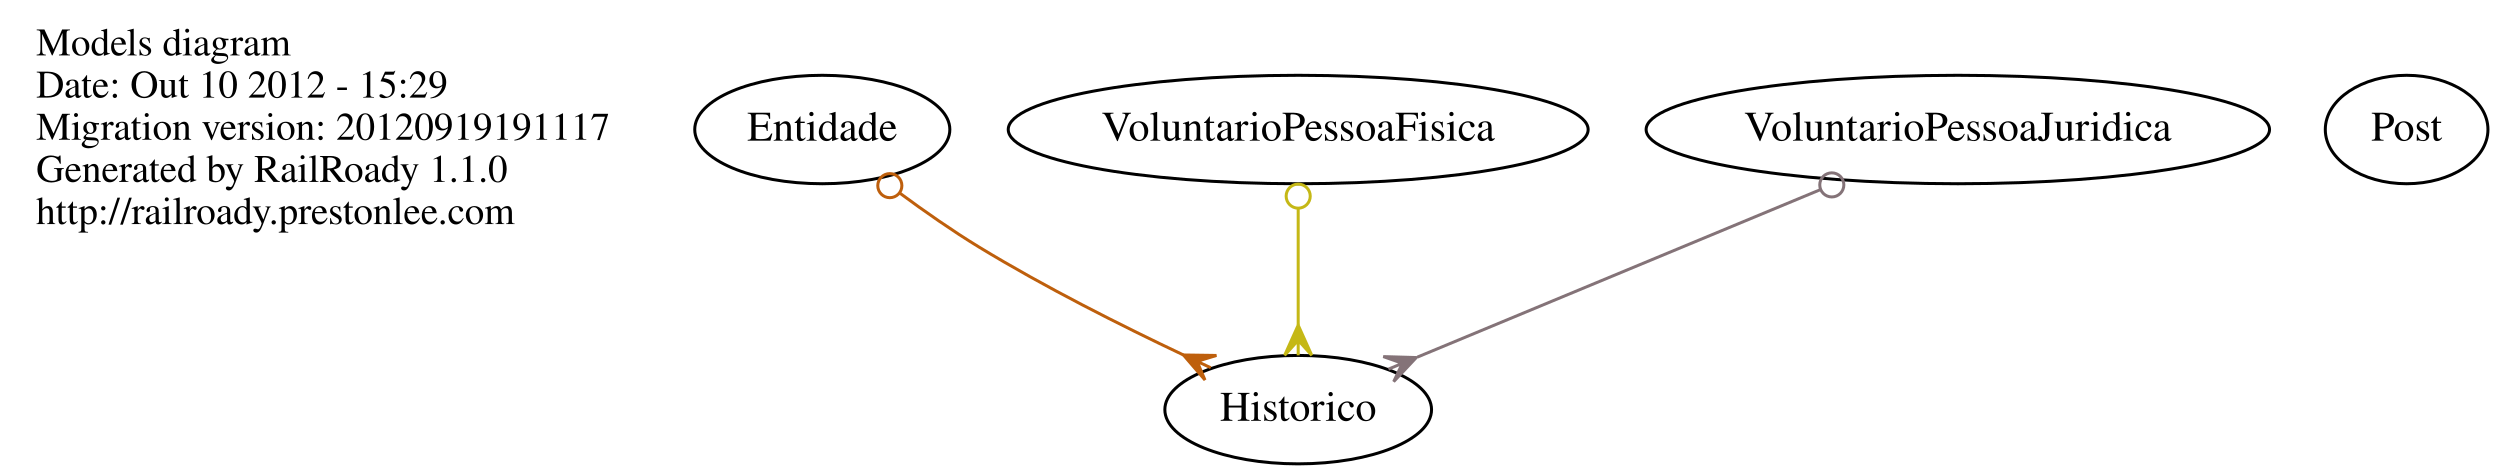
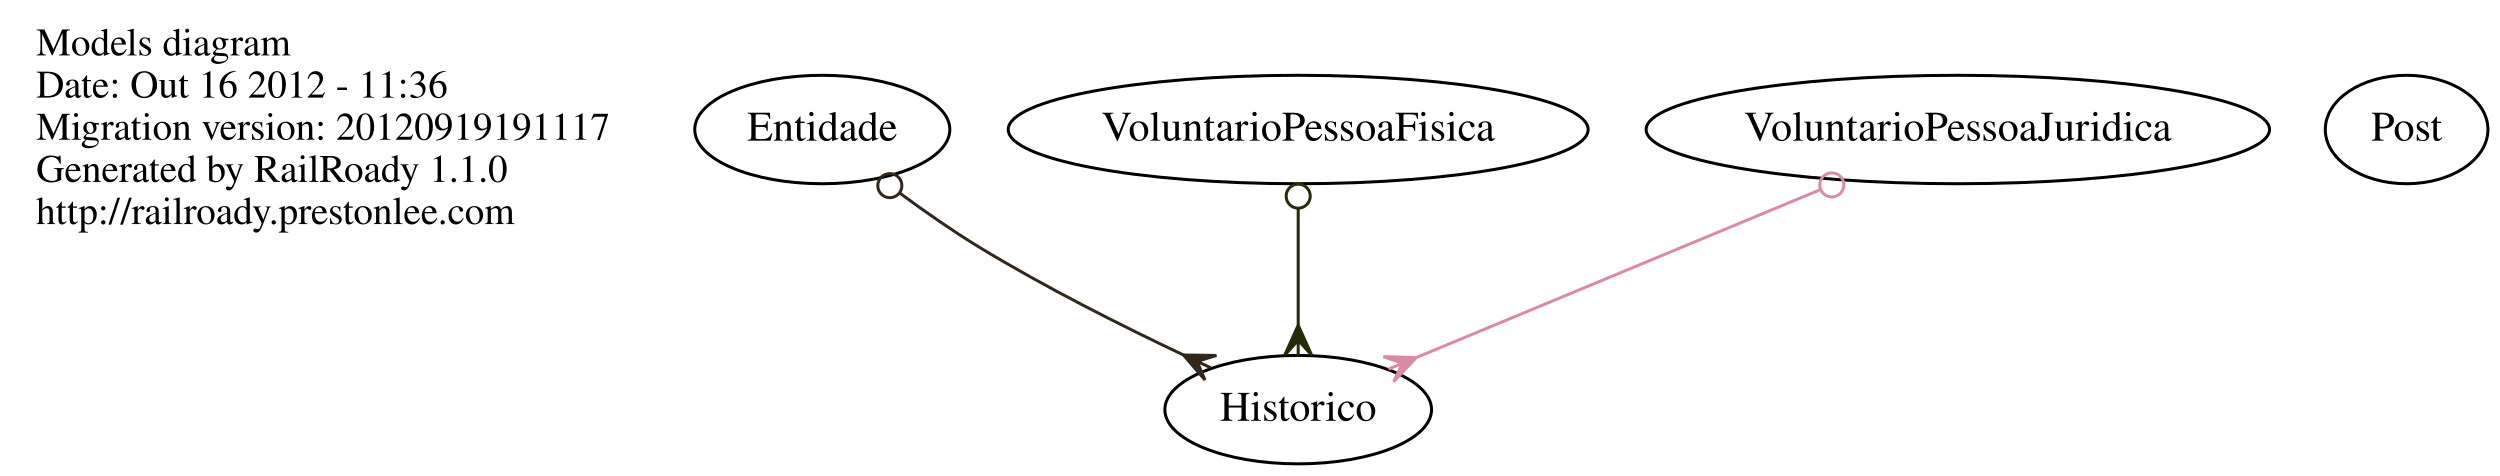
<svg xmlns="http://www.w3.org/2000/svg" width="830pt" height="158pt" viewBox="0.00 0.00 830.00 158.00">
  <g id="graph0" class="graph" transform="scale(1 1) rotate(0) translate(4 154)">
    <polygon fill="white" stroke="white" points="-4,5 -4,-154 827,-154 827,5 -4,5" />
    <g id="node1" class="node">
      <text text-anchor="start" x="8" y="-135.6" font-family="Times,serif" font-size="13.00">Models diagram</text>
-       <text text-anchor="start" x="8" y="-121.6" font-family="Times,serif" font-size="13.00">Date: Out 10 2012 - 15:29</text>
+       <text text-anchor="start" x="8" y="-121.6" font-family="Times,serif" font-size="13.00">Date: Out 16 2012 - 11:36</text>
      <text text-anchor="start" x="8" y="-107.6" font-family="Times,serif" font-size="13.00">Migration version: 20120919191117</text>
      <text text-anchor="start" x="8" y="-93.6" font-family="Times,serif" font-size="13.00">Generated by RailRoady 1.1.0</text>
      <text text-anchor="start" x="8" y="-79.6" font-family="Times,serif" font-size="13.00">http://railroady.prestonlee.com</text>
    </g>
    <g id="node2" class="node">
      <ellipse fill="none" stroke="black" cx="269" cy="-111" rx="42.346" ry="18" />
      <text text-anchor="middle" x="269" y="-107.3" font-family="Times,serif" font-size="14.00">Entidade</text>
    </g>
    <g id="node3" class="node">
      <ellipse fill="none" stroke="black" cx="427" cy="-18" rx="44.271" ry="18" />
      <text text-anchor="middle" x="427" y="-14.3" font-family="Times,serif" font-size="14.00">Historico</text>
    </g>
    <g id="edge1" class="edge">
-       <path fill="none" stroke="#be5f0c" d="M294.815,-89.824C302.992,-83.793 312.198,-77.365 321,-72 342.787,-58.721 368.339,-45.871 388.897,-36.149" />
-       <ellipse fill="none" stroke="#be5f0c" cx="291.421" cy="-92.366" rx="4" ry="4" />
-       <polygon fill="#be5f0c" stroke="#be5f0c" points="388.9,-36.148 399.865,-35.989 393.429,-34.03 397.959,-31.913 397.959,-31.913 397.959,-31.913 393.429,-34.03 396.053,-27.836 388.9,-36.148 388.9,-36.148" />
+       <path fill="none" stroke="#33271b" d="M294.815,-89.824C302.992,-83.793 312.198,-77.365 321,-72 342.787,-58.721 368.339,-45.871 388.897,-36.149" />
+       <ellipse fill="none" stroke="#33271b" cx="291.421" cy="-92.366" rx="4" ry="4" />
+       <polygon fill="#33271b" stroke="#33271b" points="388.9,-36.148 399.865,-35.989 393.429,-34.03 397.959,-31.913 397.959,-31.913 397.959,-31.913 393.429,-34.03 396.053,-27.836 388.9,-36.148 388.9,-36.148" />
    </g>
    <g id="node4" class="node">
      <ellipse fill="none" stroke="black" cx="795" cy="-111" rx="27" ry="18" />
      <text text-anchor="middle" x="795" y="-107.3" font-family="Times,serif" font-size="14.00">Post</text>
    </g>
    <g id="node5" class="node">
      <ellipse fill="none" stroke="black" cx="427" cy="-111" rx="96.263" ry="18" />
      <text text-anchor="middle" x="427" y="-107.3" font-family="Times,serif" font-size="14.00">VoluntarioPessoaFisica</text>
    </g>
    <g id="edge2" class="edge">
-       <path fill="none" stroke="#c5b816" d="M427,-84.728C427,-72.725 427,-58.362 427,-46.129" />
-       <ellipse fill="none" stroke="#c5b816" cx="427" cy="-88.884" rx="4" ry="4" />
-       <polygon fill="#c5b816" stroke="#c5b816" points="427,-46.04 431.5,-36.04 427,-41.04 427,-36.04 427,-36.04 427,-36.04 427,-41.04 422.5,-36.04 427,-46.04 427,-46.04" />
+       <path fill="none" stroke="#252c0a" d="M427,-84.728C427,-72.725 427,-58.362 427,-46.129" />
+       <ellipse fill="none" stroke="#252c0a" cx="427" cy="-88.884" rx="4" ry="4" />
+       <polygon fill="#252c0a" stroke="#252c0a" points="427,-46.04 431.5,-36.04 427,-41.04 427,-36.04 427,-36.04 427,-36.04 427,-41.04 422.5,-36.04 427,-46.04 427,-46.04" />
    </g>
    <g id="node6" class="node">
      <ellipse fill="none" stroke="black" cx="646" cy="-111" rx="103.486" ry="18" />
      <text text-anchor="middle" x="646" y="-107.3" font-family="Times,serif" font-size="14.00">VoluntarioPessoaJuridica</text>
    </g>
    <g id="edge3" class="edge">
-       <path fill="none" stroke="#847378" d="M600.326,-91.021C560.798,-74.597 504.224,-51.088 466.588,-35.45" />
-       <ellipse fill="none" stroke="#847378" cx="604.159" cy="-92.614" rx="4" ry="4" />
-       <polygon fill="#847378" stroke="#847378" points="466.212,-35.294 458.704,-27.301 461.595,-33.375 456.978,-31.456 456.978,-31.456 456.978,-31.456 461.595,-33.375 455.251,-35.612 466.212,-35.294 466.212,-35.294" />
+       <path fill="none" stroke="#da8ba3" d="M600.326,-91.021C560.798,-74.597 504.224,-51.088 466.588,-35.45" />
+       <ellipse fill="none" stroke="#da8ba3" cx="604.159" cy="-92.614" rx="4" ry="4" />
+       <polygon fill="#da8ba3" stroke="#da8ba3" points="466.212,-35.294 458.704,-27.301 461.595,-33.375 456.978,-31.456 456.978,-31.456 456.978,-31.456 461.595,-33.375 455.251,-35.612 466.212,-35.294 466.212,-35.294" />
    </g>
  </g>
</svg>
